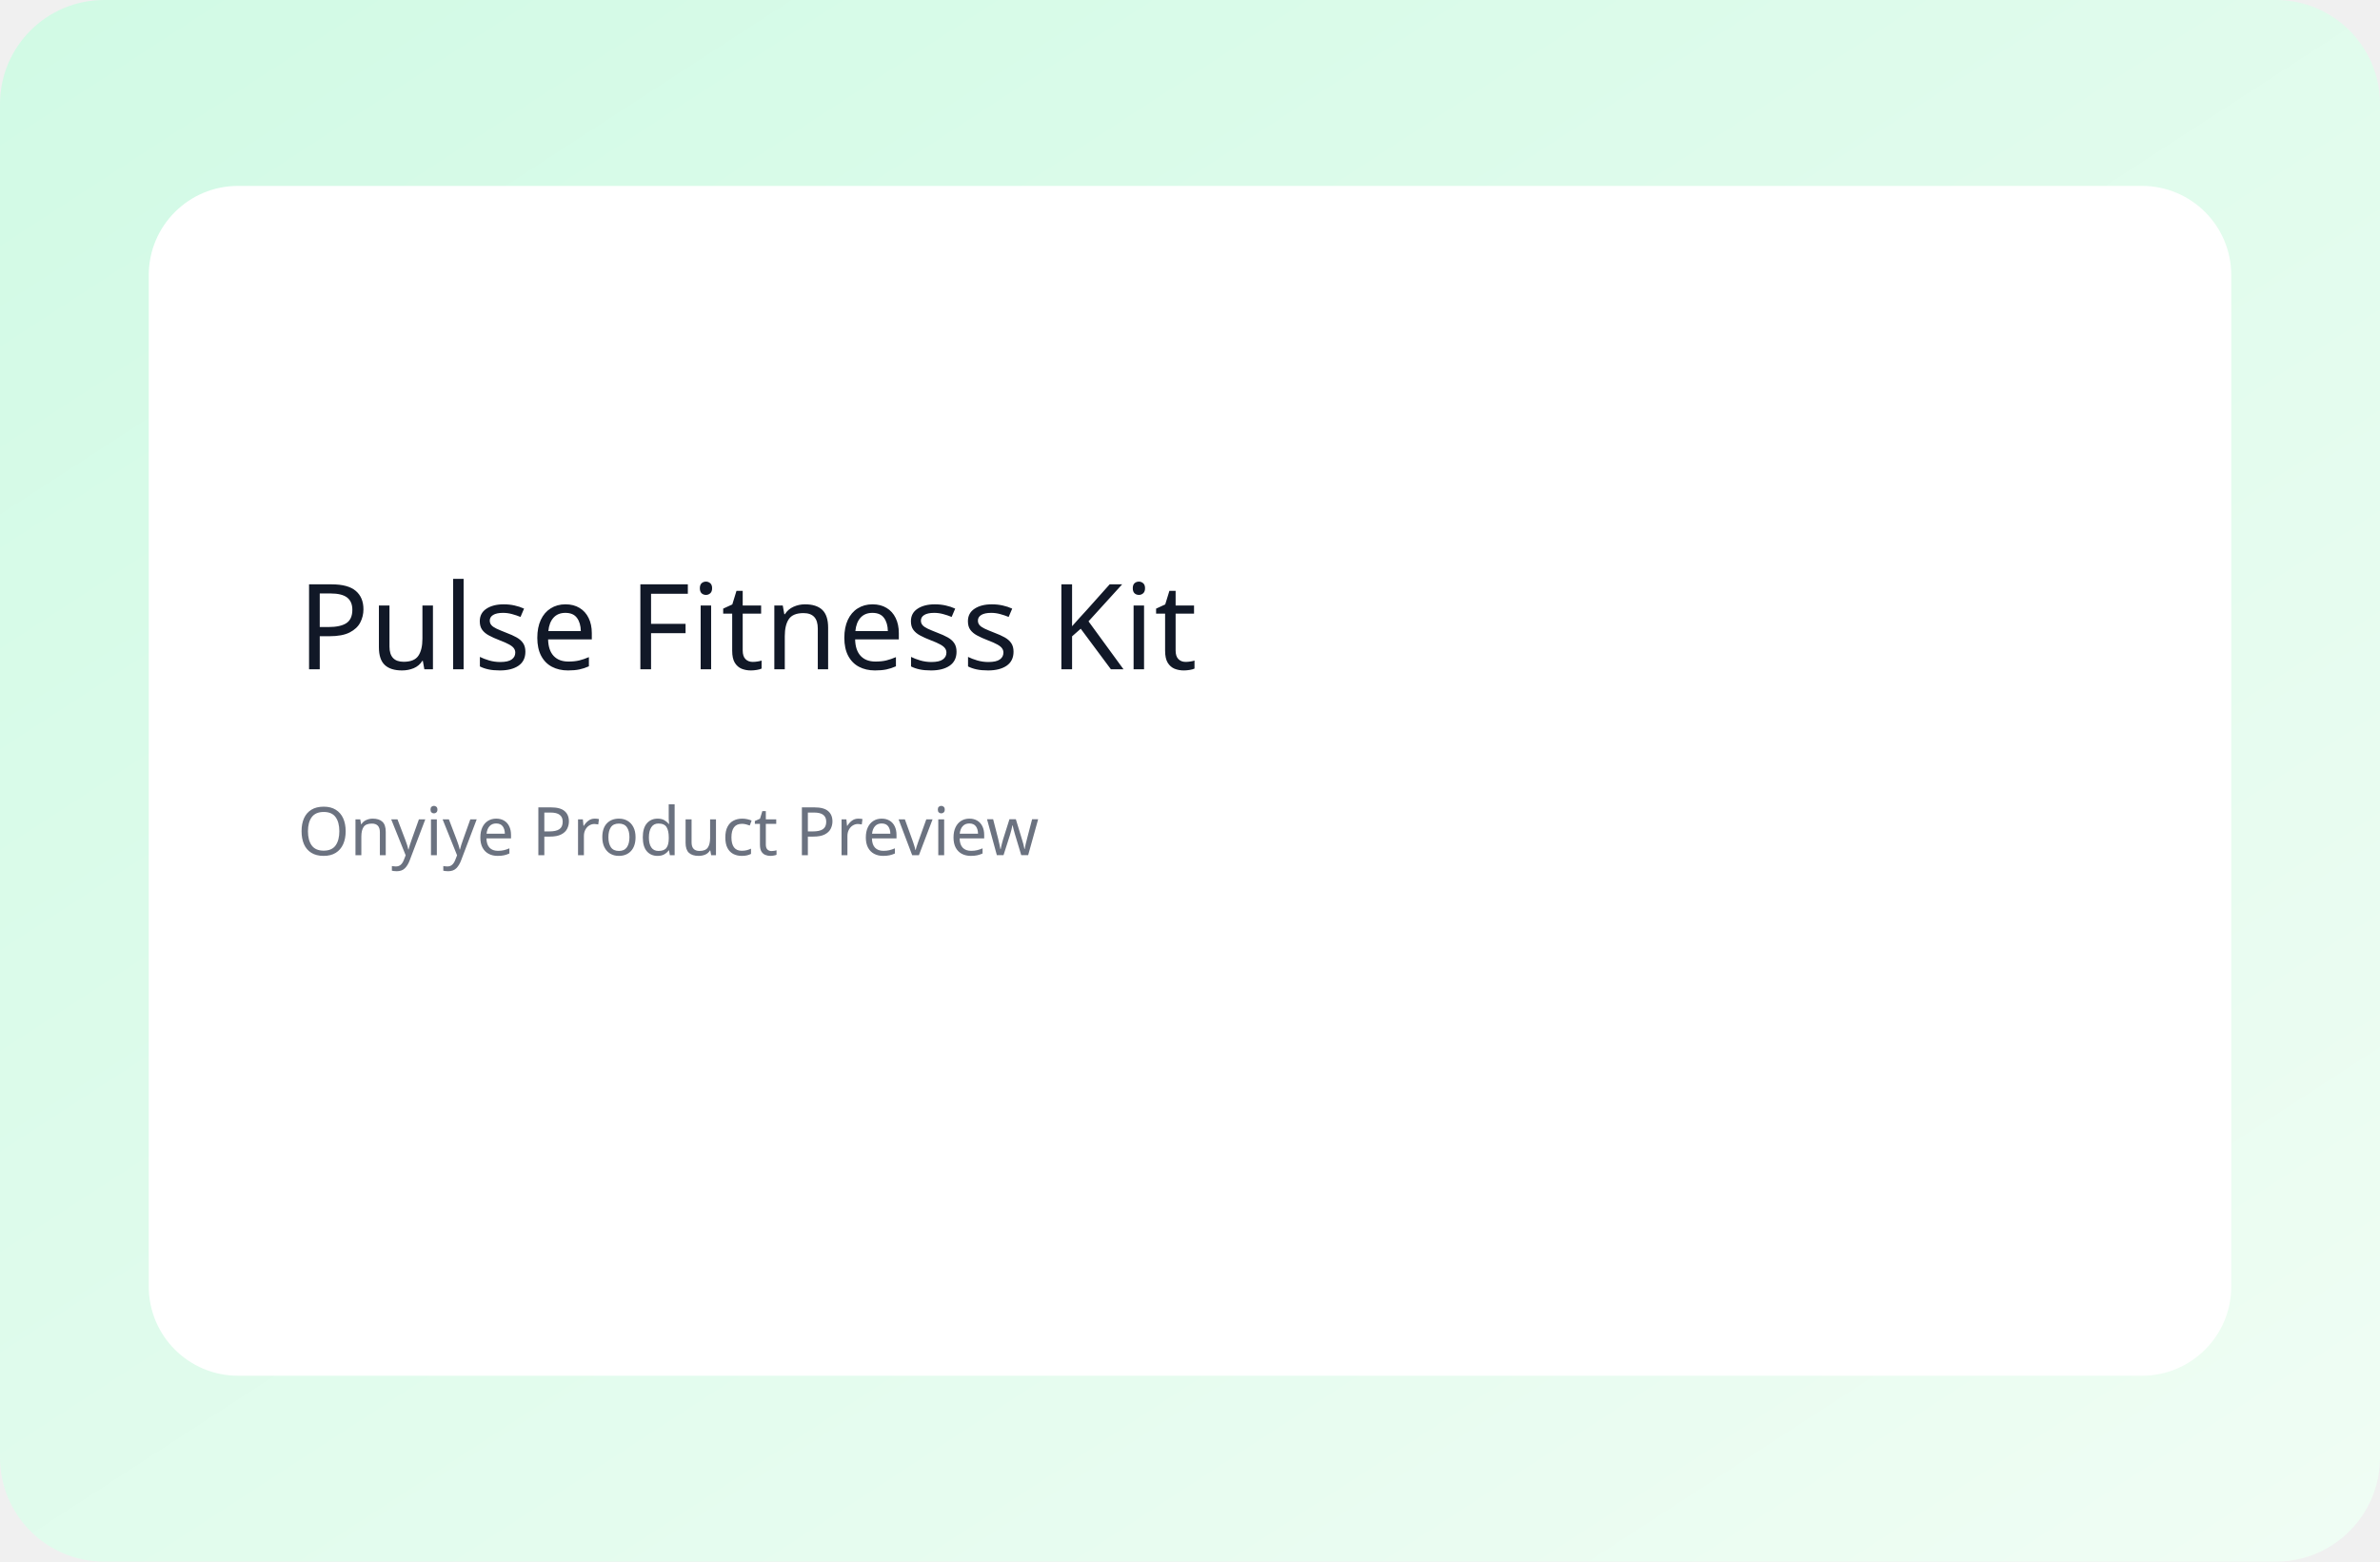
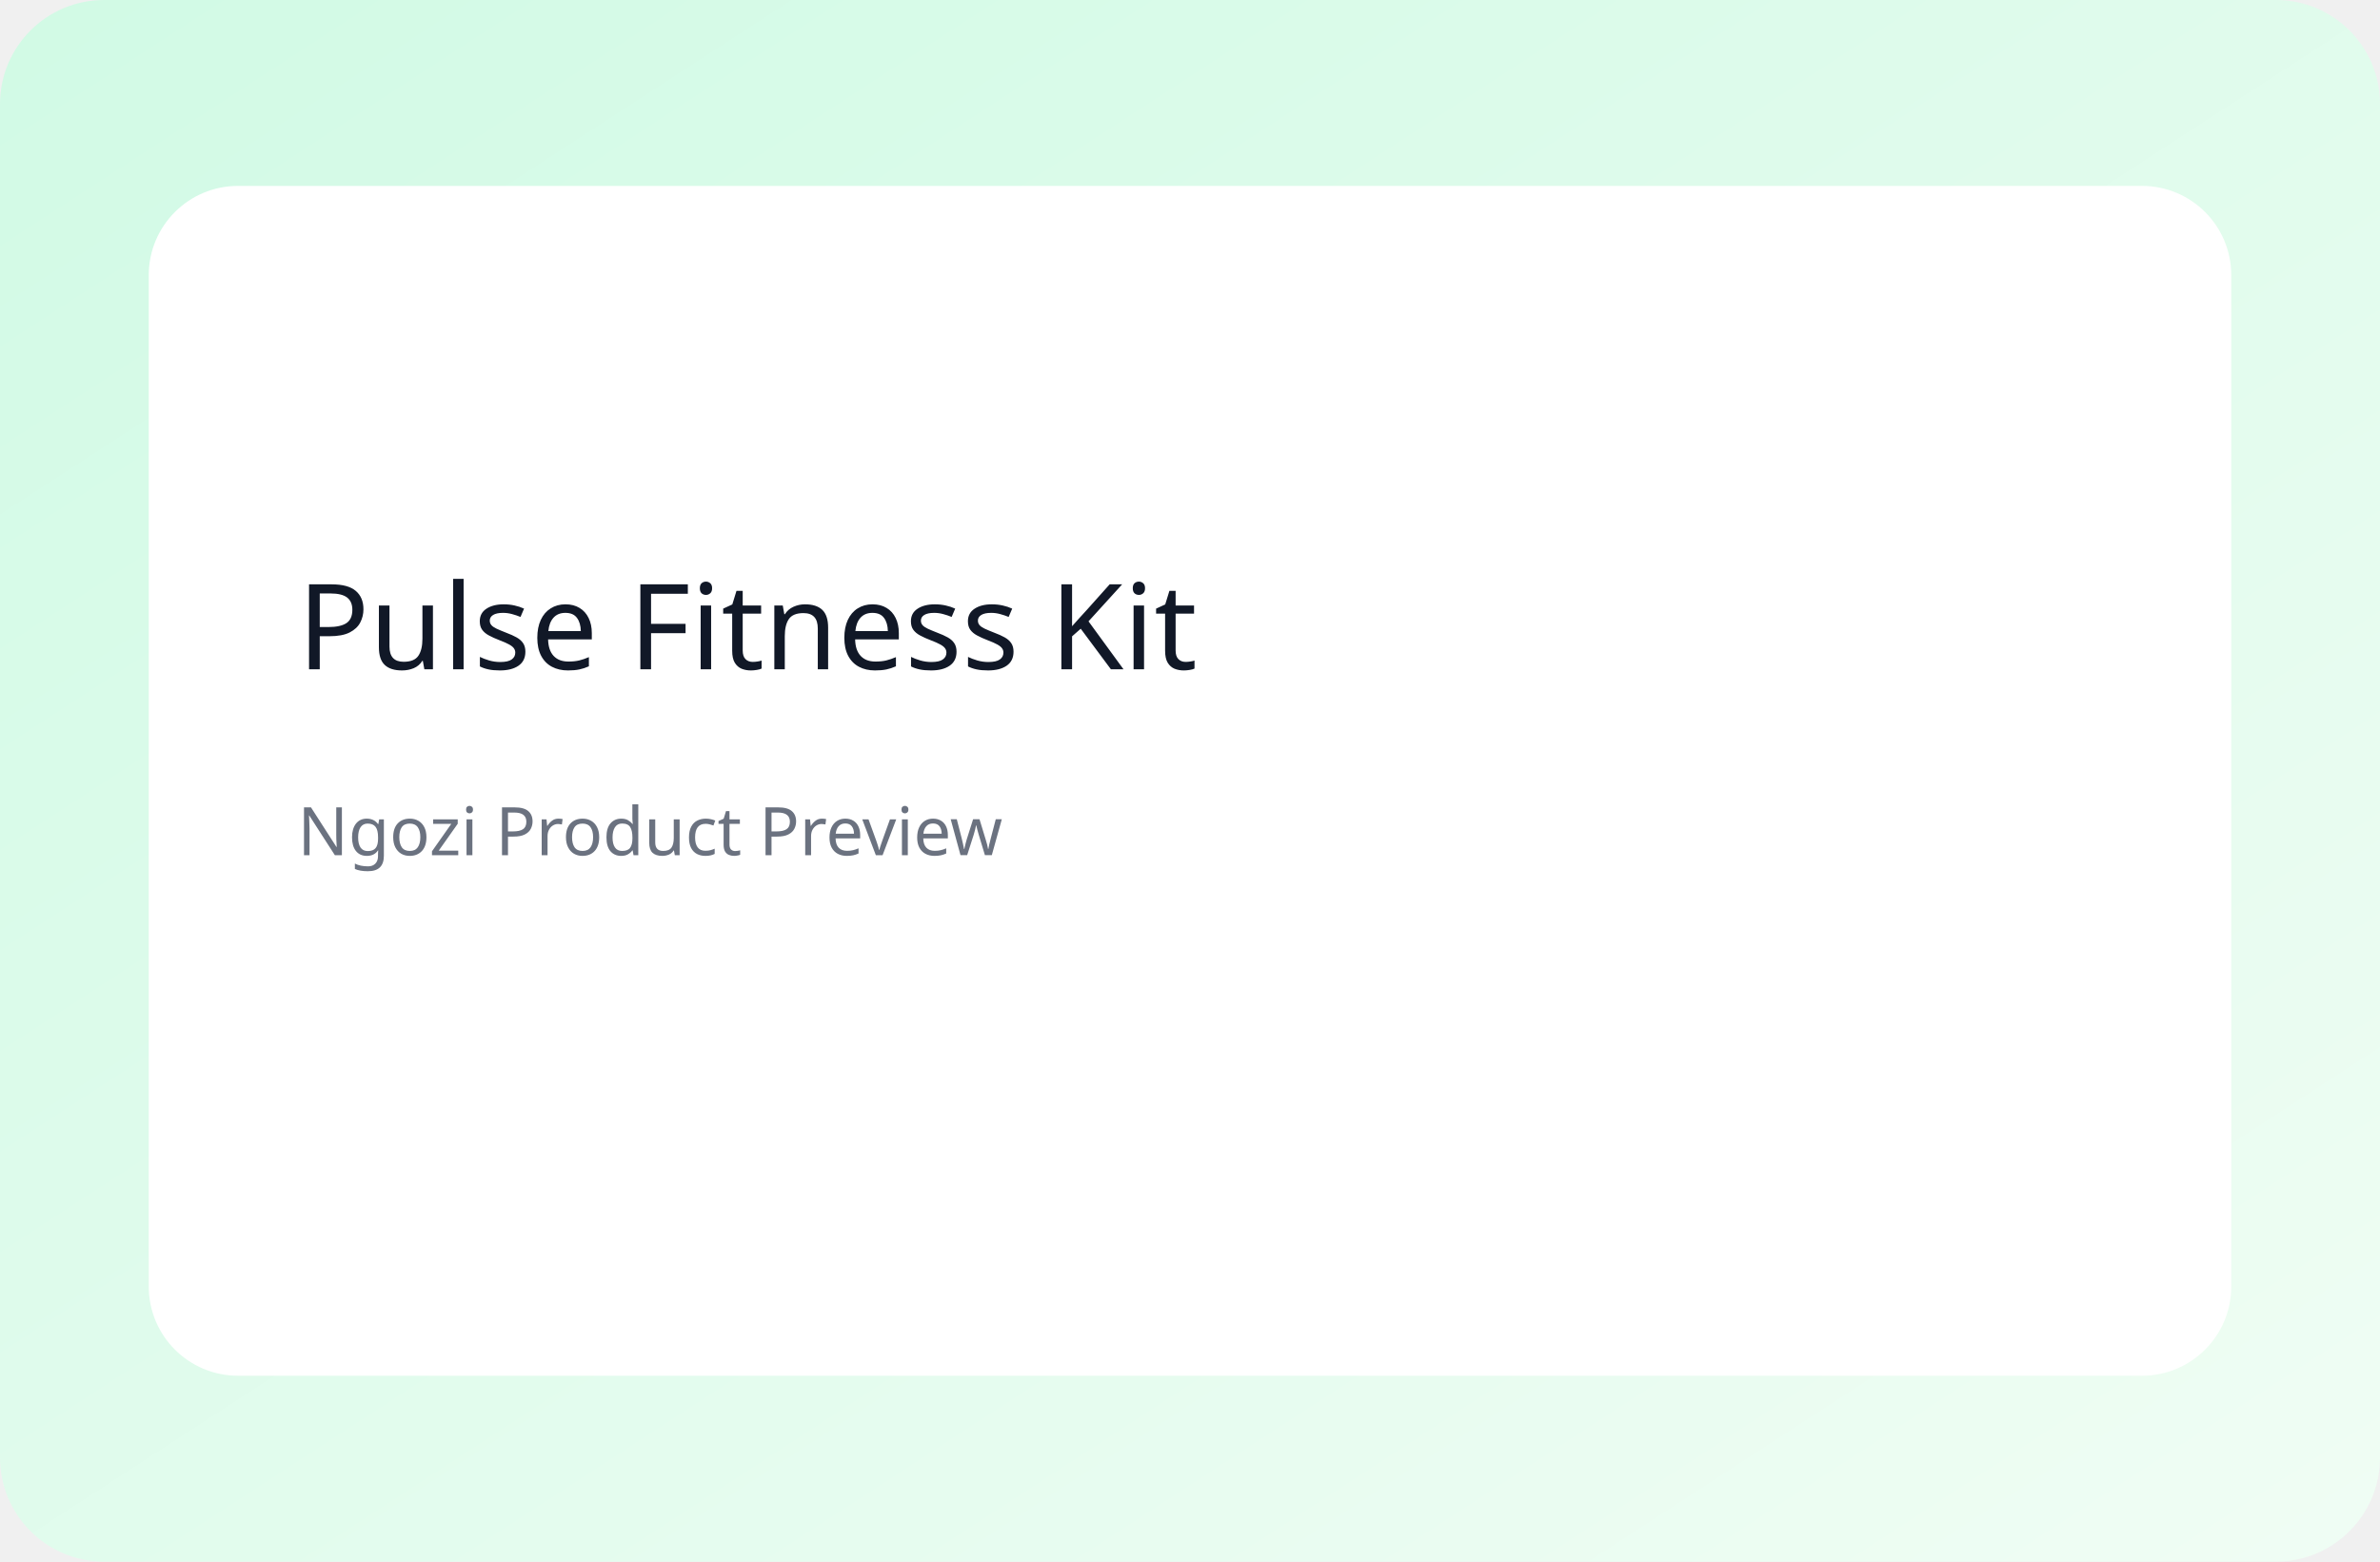
<svg xmlns="http://www.w3.org/2000/svg" width="640" height="420" viewBox="0 0 640 420">
  <defs>
    <linearGradient id="bg" x1="0" y1="0" x2="1" y2="1">
      <stop offset="0%" stop-color="#d1fae5" />
      <stop offset="100%" stop-color="#f0fdf4" />
    </linearGradient>
  </defs>
  <rect width="640" height="420" rx="28" fill="url(#bg)" />
  <rect x="40" y="50" width="560" height="320" rx="24" fill="#ffffff" />
  <text x="80" y="180" font-size="32" font-family="Segoe UI, sans-serif" fill="#111827">Pulse Fitness Kit</text>
-   <text x="80" y="230" font-size="18" font-family="Segoe UI, sans-serif" fill="#6b7280">Onyiye Product Preview</text>
+   <text x="80" y="230" font-size="18" font-family="Segoe UI, sans-serif" fill="#6b7280">Ngozi Product Preview</text>
</svg>
